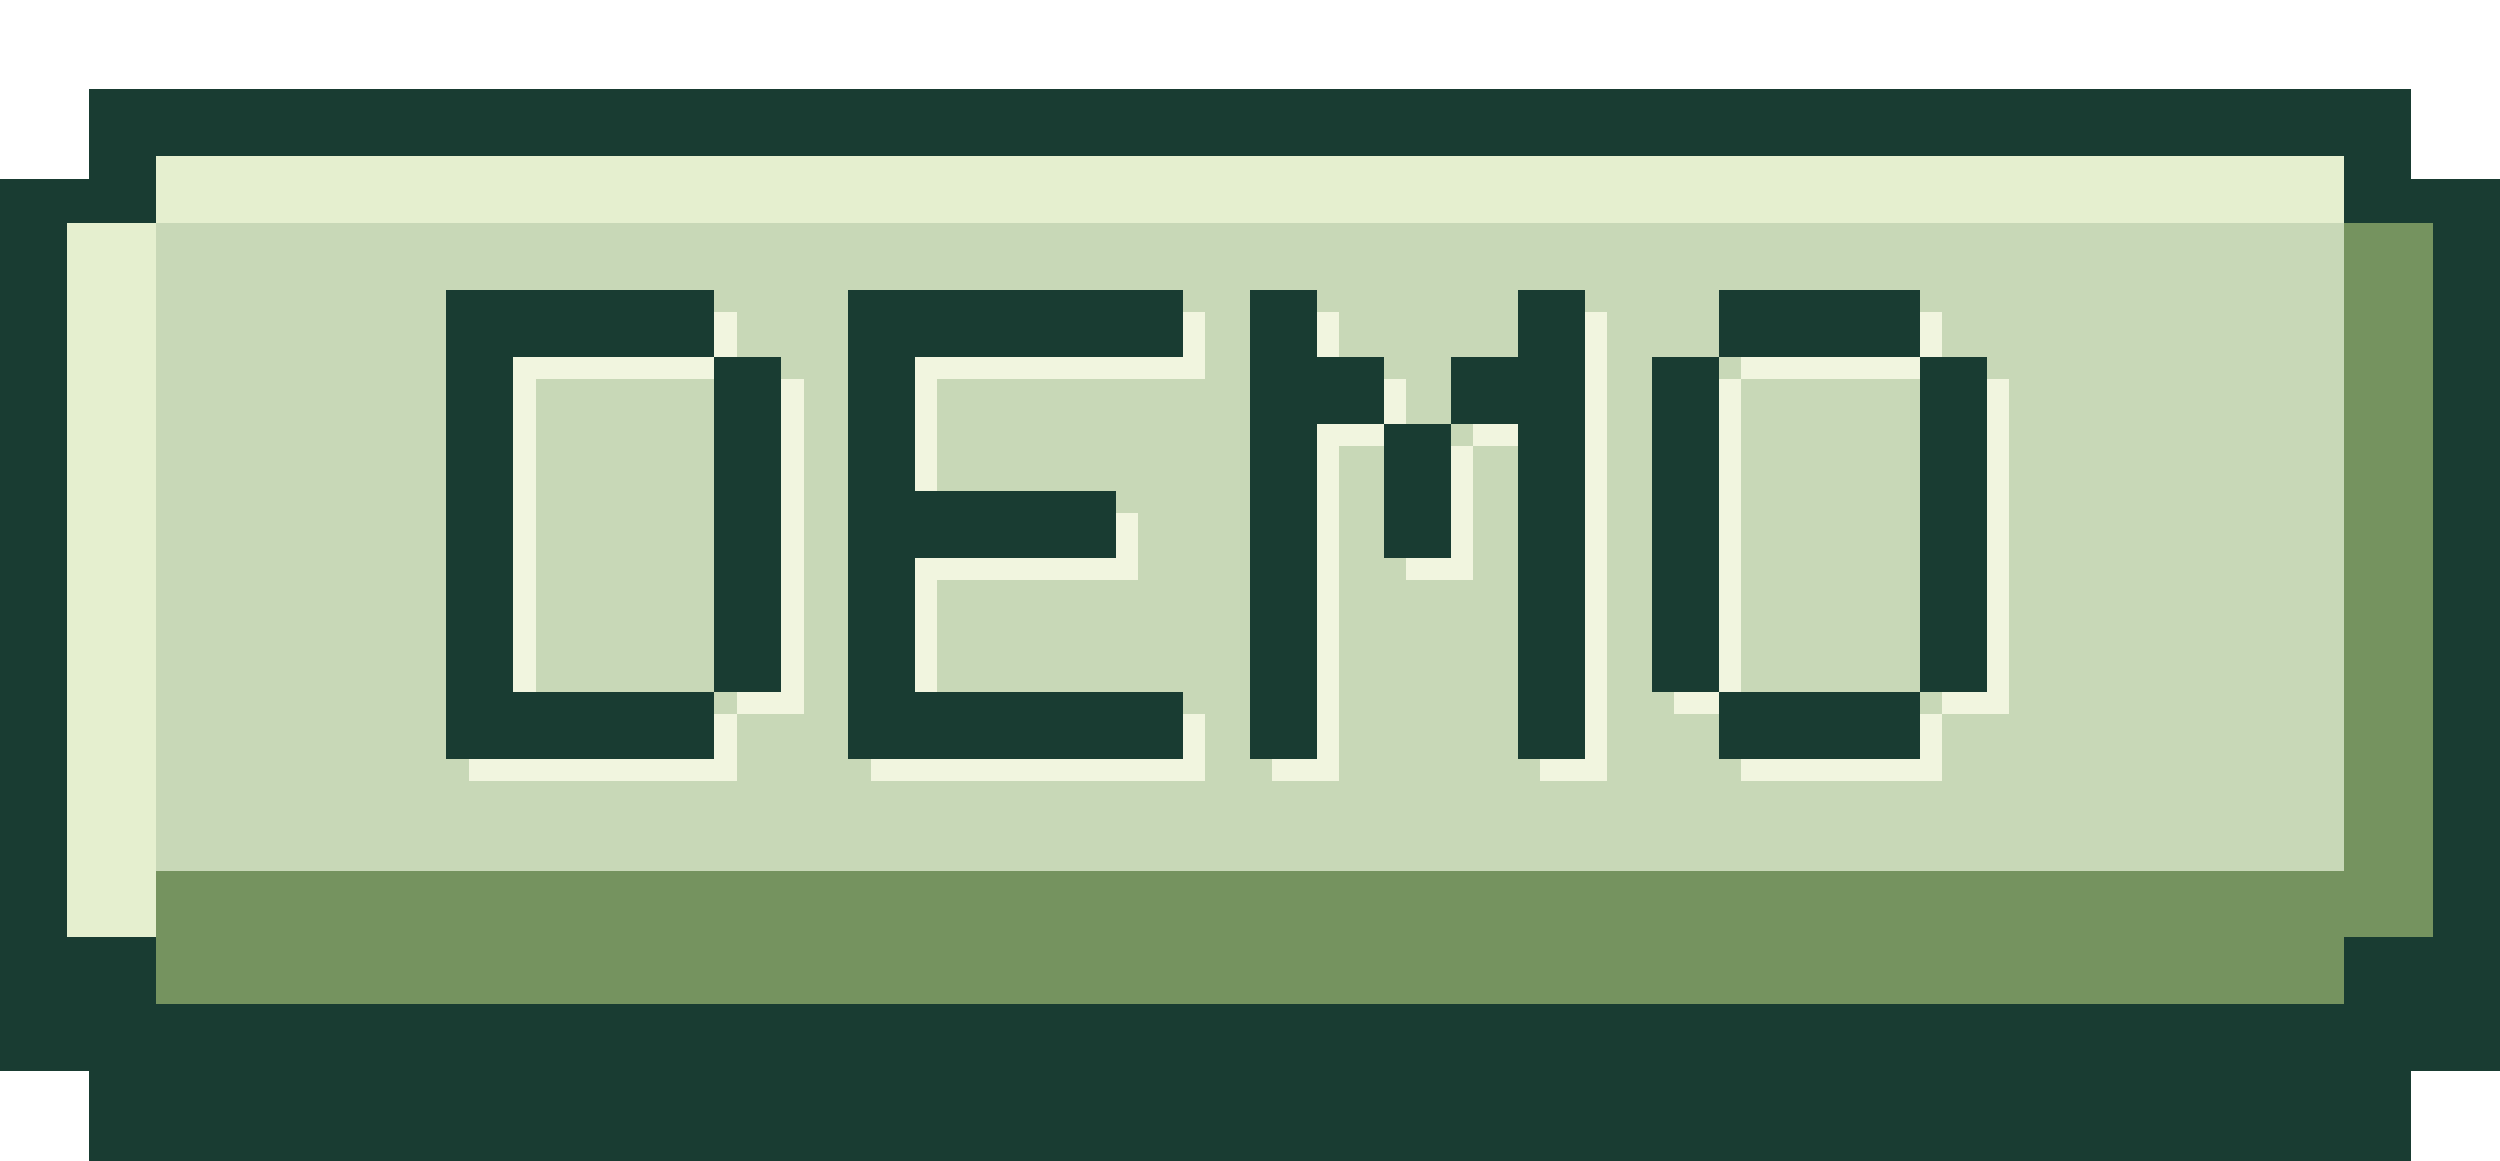
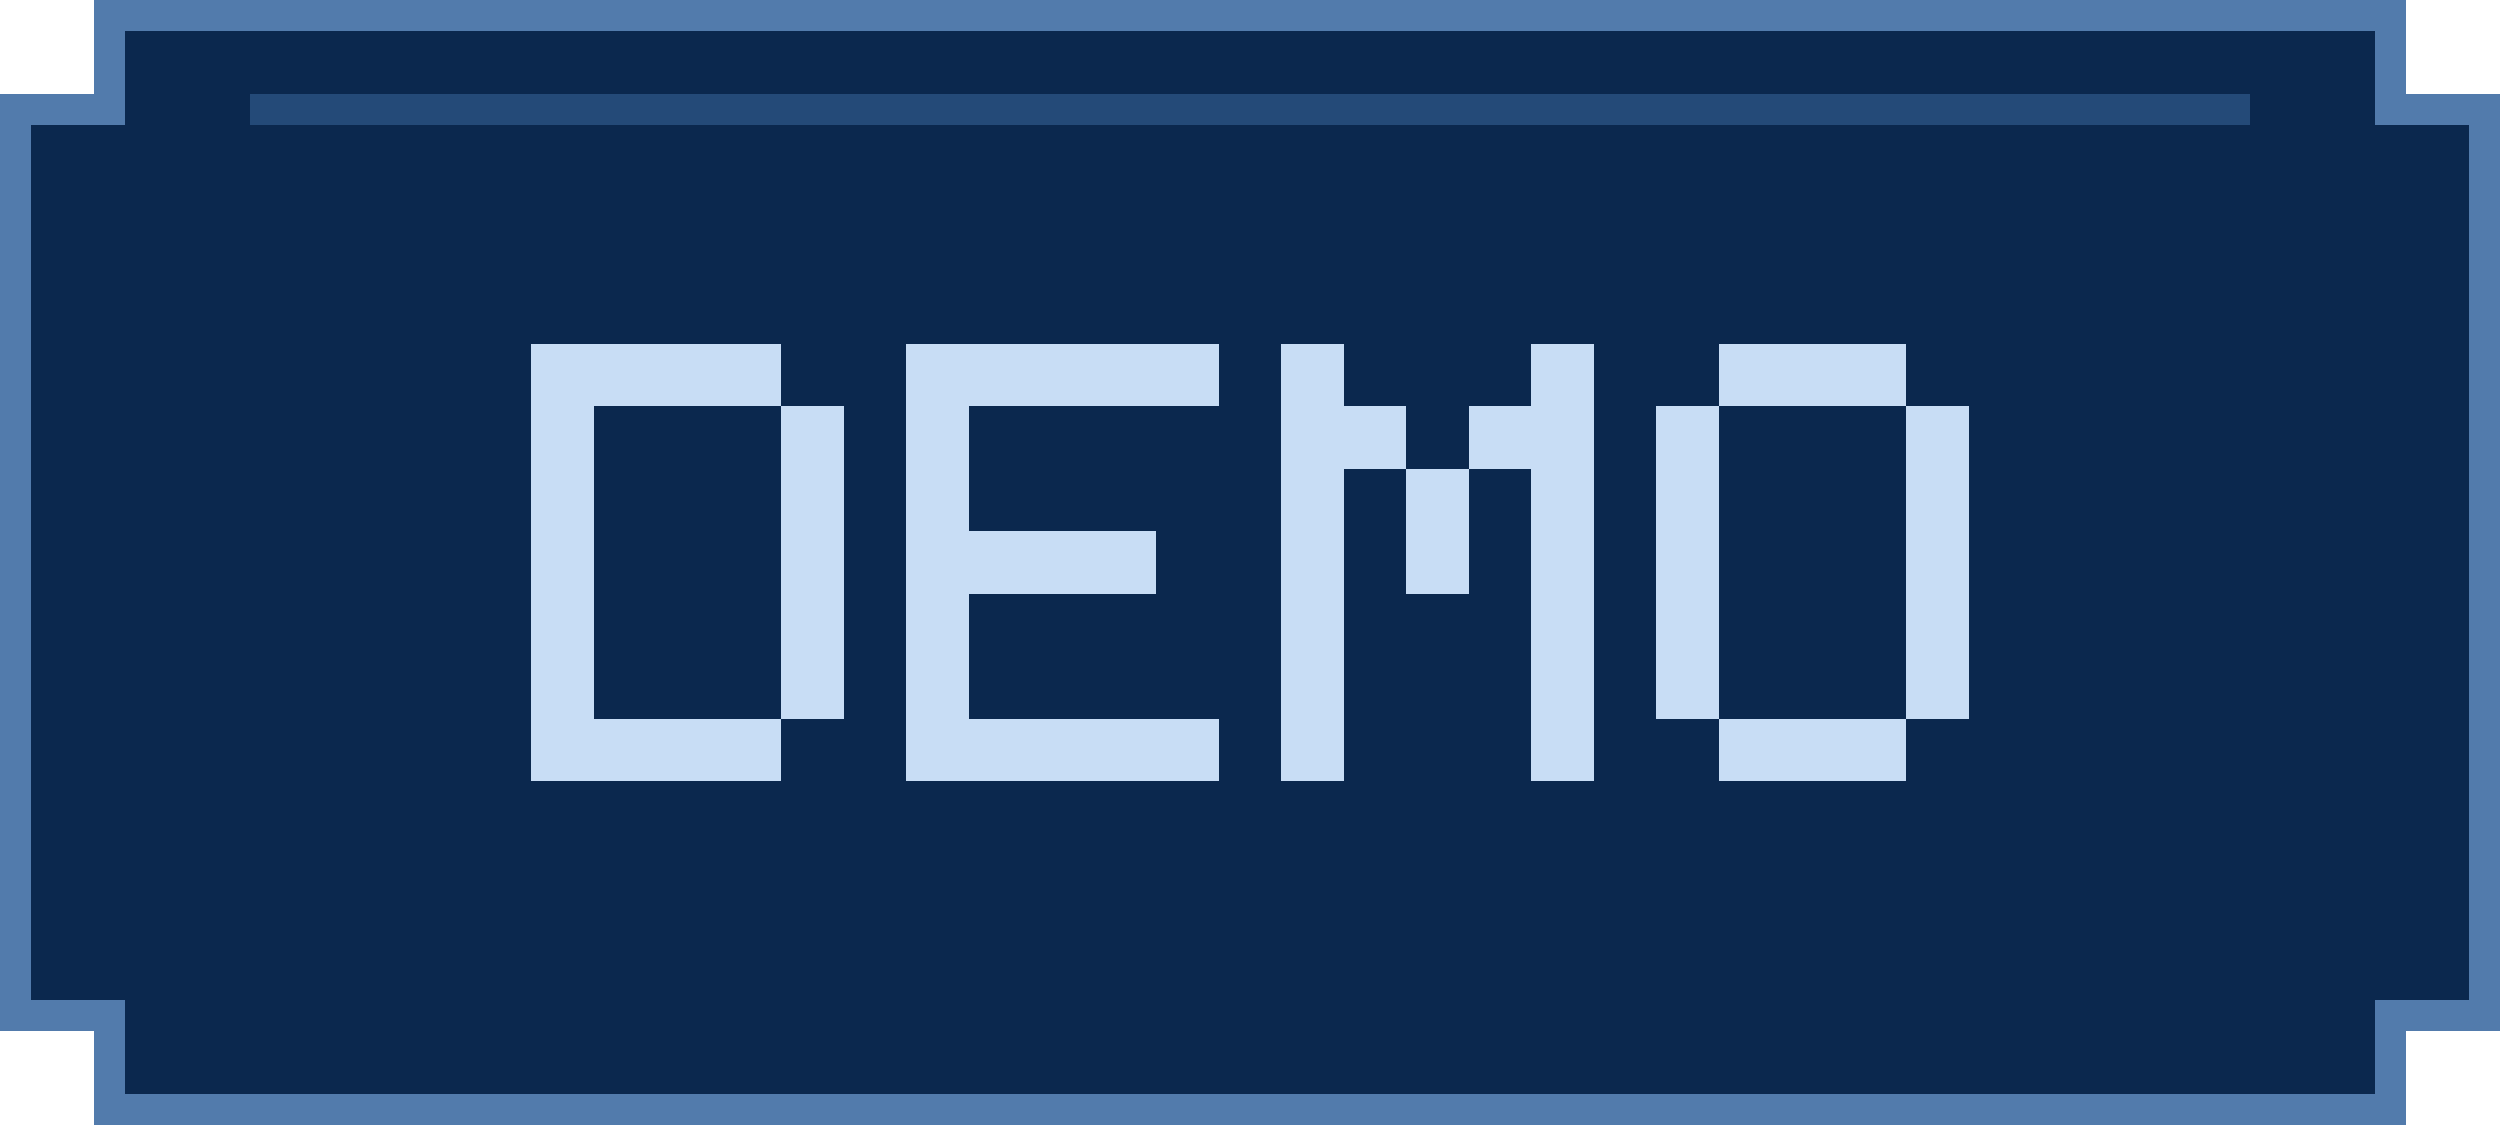
- <svg xmlns="http://www.w3.org/2000/svg" width="112" height="52" viewBox="0 0 112 52" role="img" aria-labelledby="title" shape-rendering="crispEdges">
-   <path d="M4 4h104v4h4v40h-4v4H4v-4H0V8h4z" fill="#193c32" />
-   <path d="M7 7h98v3h4v32h-4v3H7v-3H3V10h4z" fill="#75935f" />
-   <path d="M7 7h98v3H7v32H3V10h4z" fill="#e5efcf" />
-   <path d="M7 10h98v29H7z" fill="#c8d8b7" />
-   <path d="M20,13h3v3h-3zM23,13h3v3h-3zM26,13h3v3h-3zM29,13h3v3h-3zM20,16h3v3h-3zM32,16h3v3h-3zM20,19h3v3h-3zM32,19h3v3h-3zM20,22h3v3h-3zM32,22h3v3h-3zM20,25h3v3h-3zM32,25h3v3h-3zM20,28h3v3h-3zM32,28h3v3h-3zM20,31h3v3h-3zM23,31h3v3h-3zM26,31h3v3h-3zM29,31h3v3h-3zM38,13h3v3h-3zM41,13h3v3h-3zM44,13h3v3h-3zM47,13h3v3h-3zM50,13h3v3h-3zM38,16h3v3h-3zM38,19h3v3h-3zM38,22h3v3h-3zM41,22h3v3h-3zM44,22h3v3h-3zM47,22h3v3h-3zM38,25h3v3h-3zM38,28h3v3h-3zM38,31h3v3h-3zM41,31h3v3h-3zM44,31h3v3h-3zM47,31h3v3h-3zM50,31h3v3h-3zM56,13h3v3h-3zM68,13h3v3h-3zM56,16h3v3h-3zM59,16h3v3h-3zM65,16h3v3h-3zM68,16h3v3h-3zM56,19h3v3h-3zM62,19h3v3h-3zM68,19h3v3h-3zM56,22h3v3h-3zM62,22h3v3h-3zM68,22h3v3h-3zM56,25h3v3h-3zM68,25h3v3h-3zM56,28h3v3h-3zM68,28h3v3h-3zM56,31h3v3h-3zM68,31h3v3h-3zM77,13h3v3h-3zM80,13h3v3h-3zM83,13h3v3h-3zM74,16h3v3h-3zM86,16h3v3h-3zM74,19h3v3h-3zM86,19h3v3h-3zM74,22h3v3h-3zM86,22h3v3h-3zM74,25h3v3h-3zM86,25h3v3h-3zM74,28h3v3h-3zM86,28h3v3h-3zM77,31h3v3h-3zM80,31h3v3h-3zM83,31h3v3h-3z" fill="#f1f5df" transform="translate(1 1)" />
-   <path d="M20,13h3v3h-3zM23,13h3v3h-3zM26,13h3v3h-3zM29,13h3v3h-3zM20,16h3v3h-3zM32,16h3v3h-3zM20,19h3v3h-3zM32,19h3v3h-3zM20,22h3v3h-3zM32,22h3v3h-3zM20,25h3v3h-3zM32,25h3v3h-3zM20,28h3v3h-3zM32,28h3v3h-3zM20,31h3v3h-3zM23,31h3v3h-3zM26,31h3v3h-3zM29,31h3v3h-3zM38,13h3v3h-3zM41,13h3v3h-3zM44,13h3v3h-3zM47,13h3v3h-3zM50,13h3v3h-3zM38,16h3v3h-3zM38,19h3v3h-3zM38,22h3v3h-3zM41,22h3v3h-3zM44,22h3v3h-3zM47,22h3v3h-3zM38,25h3v3h-3zM38,28h3v3h-3zM38,31h3v3h-3zM41,31h3v3h-3zM44,31h3v3h-3zM47,31h3v3h-3zM50,31h3v3h-3zM56,13h3v3h-3zM68,13h3v3h-3zM56,16h3v3h-3zM59,16h3v3h-3zM65,16h3v3h-3zM68,16h3v3h-3zM56,19h3v3h-3zM62,19h3v3h-3zM68,19h3v3h-3zM56,22h3v3h-3zM62,22h3v3h-3zM68,22h3v3h-3zM56,25h3v3h-3zM68,25h3v3h-3zM56,28h3v3h-3zM68,28h3v3h-3zM56,31h3v3h-3zM68,31h3v3h-3zM77,13h3v3h-3zM80,13h3v3h-3zM83,13h3v3h-3zM74,16h3v3h-3zM86,16h3v3h-3zM74,19h3v3h-3zM86,19h3v3h-3zM74,22h3v3h-3zM86,22h3v3h-3zM74,25h3v3h-3zM86,25h3v3h-3zM74,28h3v3h-3zM86,28h3v3h-3zM77,31h3v3h-3zM80,31h3v3h-3zM83,31h3v3h-3z" fill="#193c32" />
+ <svg xmlns="http://www.w3.org/2000/svg" width="80" height="36" viewBox="0 0 80 36" role="img" aria-labelledby="title" shape-rendering="crispEdges">
+   <path d="M3 0h74v3h3v30h-3v3H3v-3H0V3h3z" fill="#527bac" />
+   <path d="M4 1h72v3h3v28h-3v3H4v-3H1V4h3z" fill="#0b284e" />
+   <path d="M8 3h64v1H8z" fill="#244a78" />
+   <path d="M17,11h2v2h-2zM19,11h2v2h-2zM21,11h2v2h-2zM23,11h2v2h-2zM17,13h2v2h-2zM25,13h2v2h-2zM17,15h2v2h-2zM25,15h2v2h-2zM17,17h2v2h-2zM25,17h2v2h-2zM17,19h2v2h-2zM25,19h2v2h-2zM17,21h2v2h-2zM25,21h2v2h-2zM17,23h2v2h-2zM19,23h2v2h-2zM21,23h2v2h-2zM23,23h2v2h-2zM29,11h2v2h-2zM31,11h2v2h-2zM33,11h2v2h-2zM35,11h2v2h-2zM37,11h2v2h-2zM29,13h2v2h-2zM29,15h2v2h-2zM29,17h2v2h-2zM31,17h2v2h-2zM33,17h2v2h-2zM35,17h2v2h-2zM29,19h2v2h-2zM29,21h2v2h-2zM29,23h2v2h-2zM31,23h2v2h-2zM33,23h2v2h-2zM35,23h2v2h-2zM37,23h2v2h-2zM41,11h2v2h-2zM49,11h2v2h-2zM41,13h2v2h-2zM43,13h2v2h-2zM47,13h2v2h-2zM49,13h2v2h-2zM41,15h2v2h-2zM45,15h2v2h-2zM49,15h2v2h-2zM41,17h2v2h-2zM45,17h2v2h-2zM49,17h2v2h-2zM41,19h2v2h-2zM49,19h2v2h-2zM41,21h2v2h-2zM49,21h2v2h-2zM41,23h2v2h-2zM49,23h2v2h-2zM55,11h2v2h-2zM57,11h2v2h-2zM59,11h2v2h-2zM53,13h2v2h-2zM61,13h2v2h-2zM53,15h2v2h-2zM61,15h2v2h-2zM53,17h2v2h-2zM61,17h2v2h-2zM53,19h2v2h-2zM61,19h2v2h-2zM53,21h2v2h-2zM61,21h2v2h-2zM55,23h2v2h-2zM57,23h2v2h-2zM59,23h2v2h-2z" fill="#c8ddf5" />
</svg>
